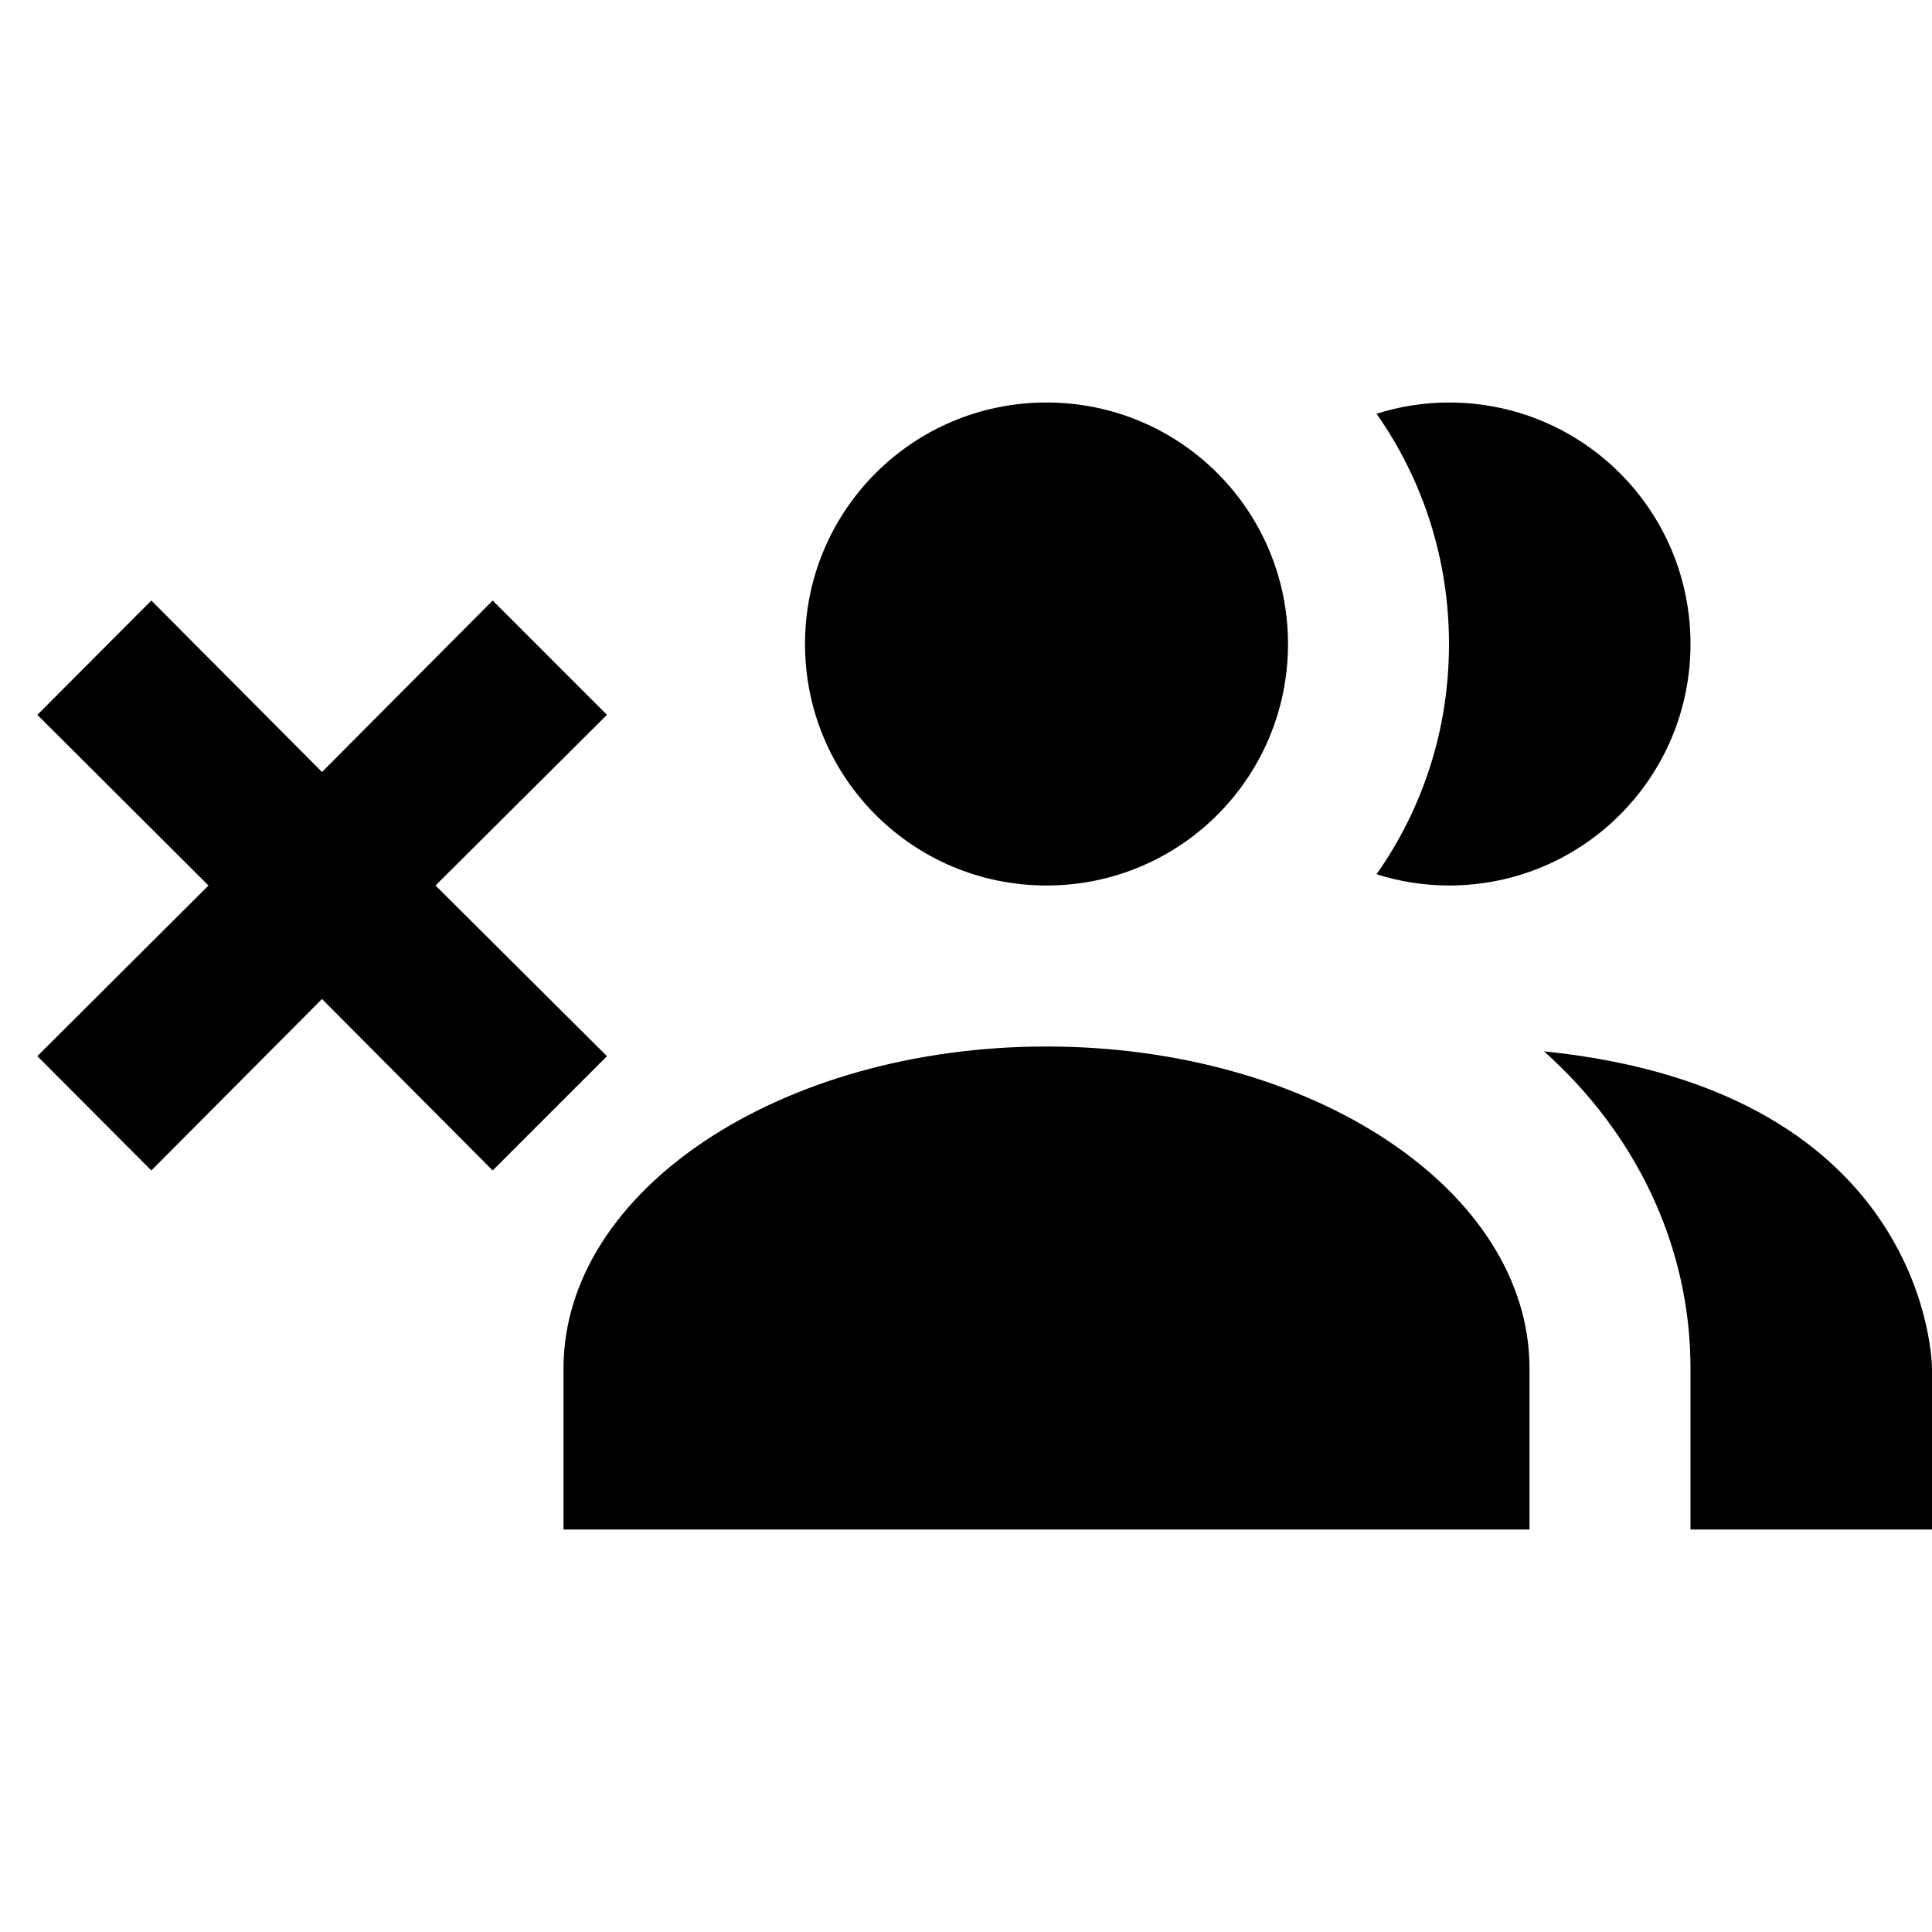
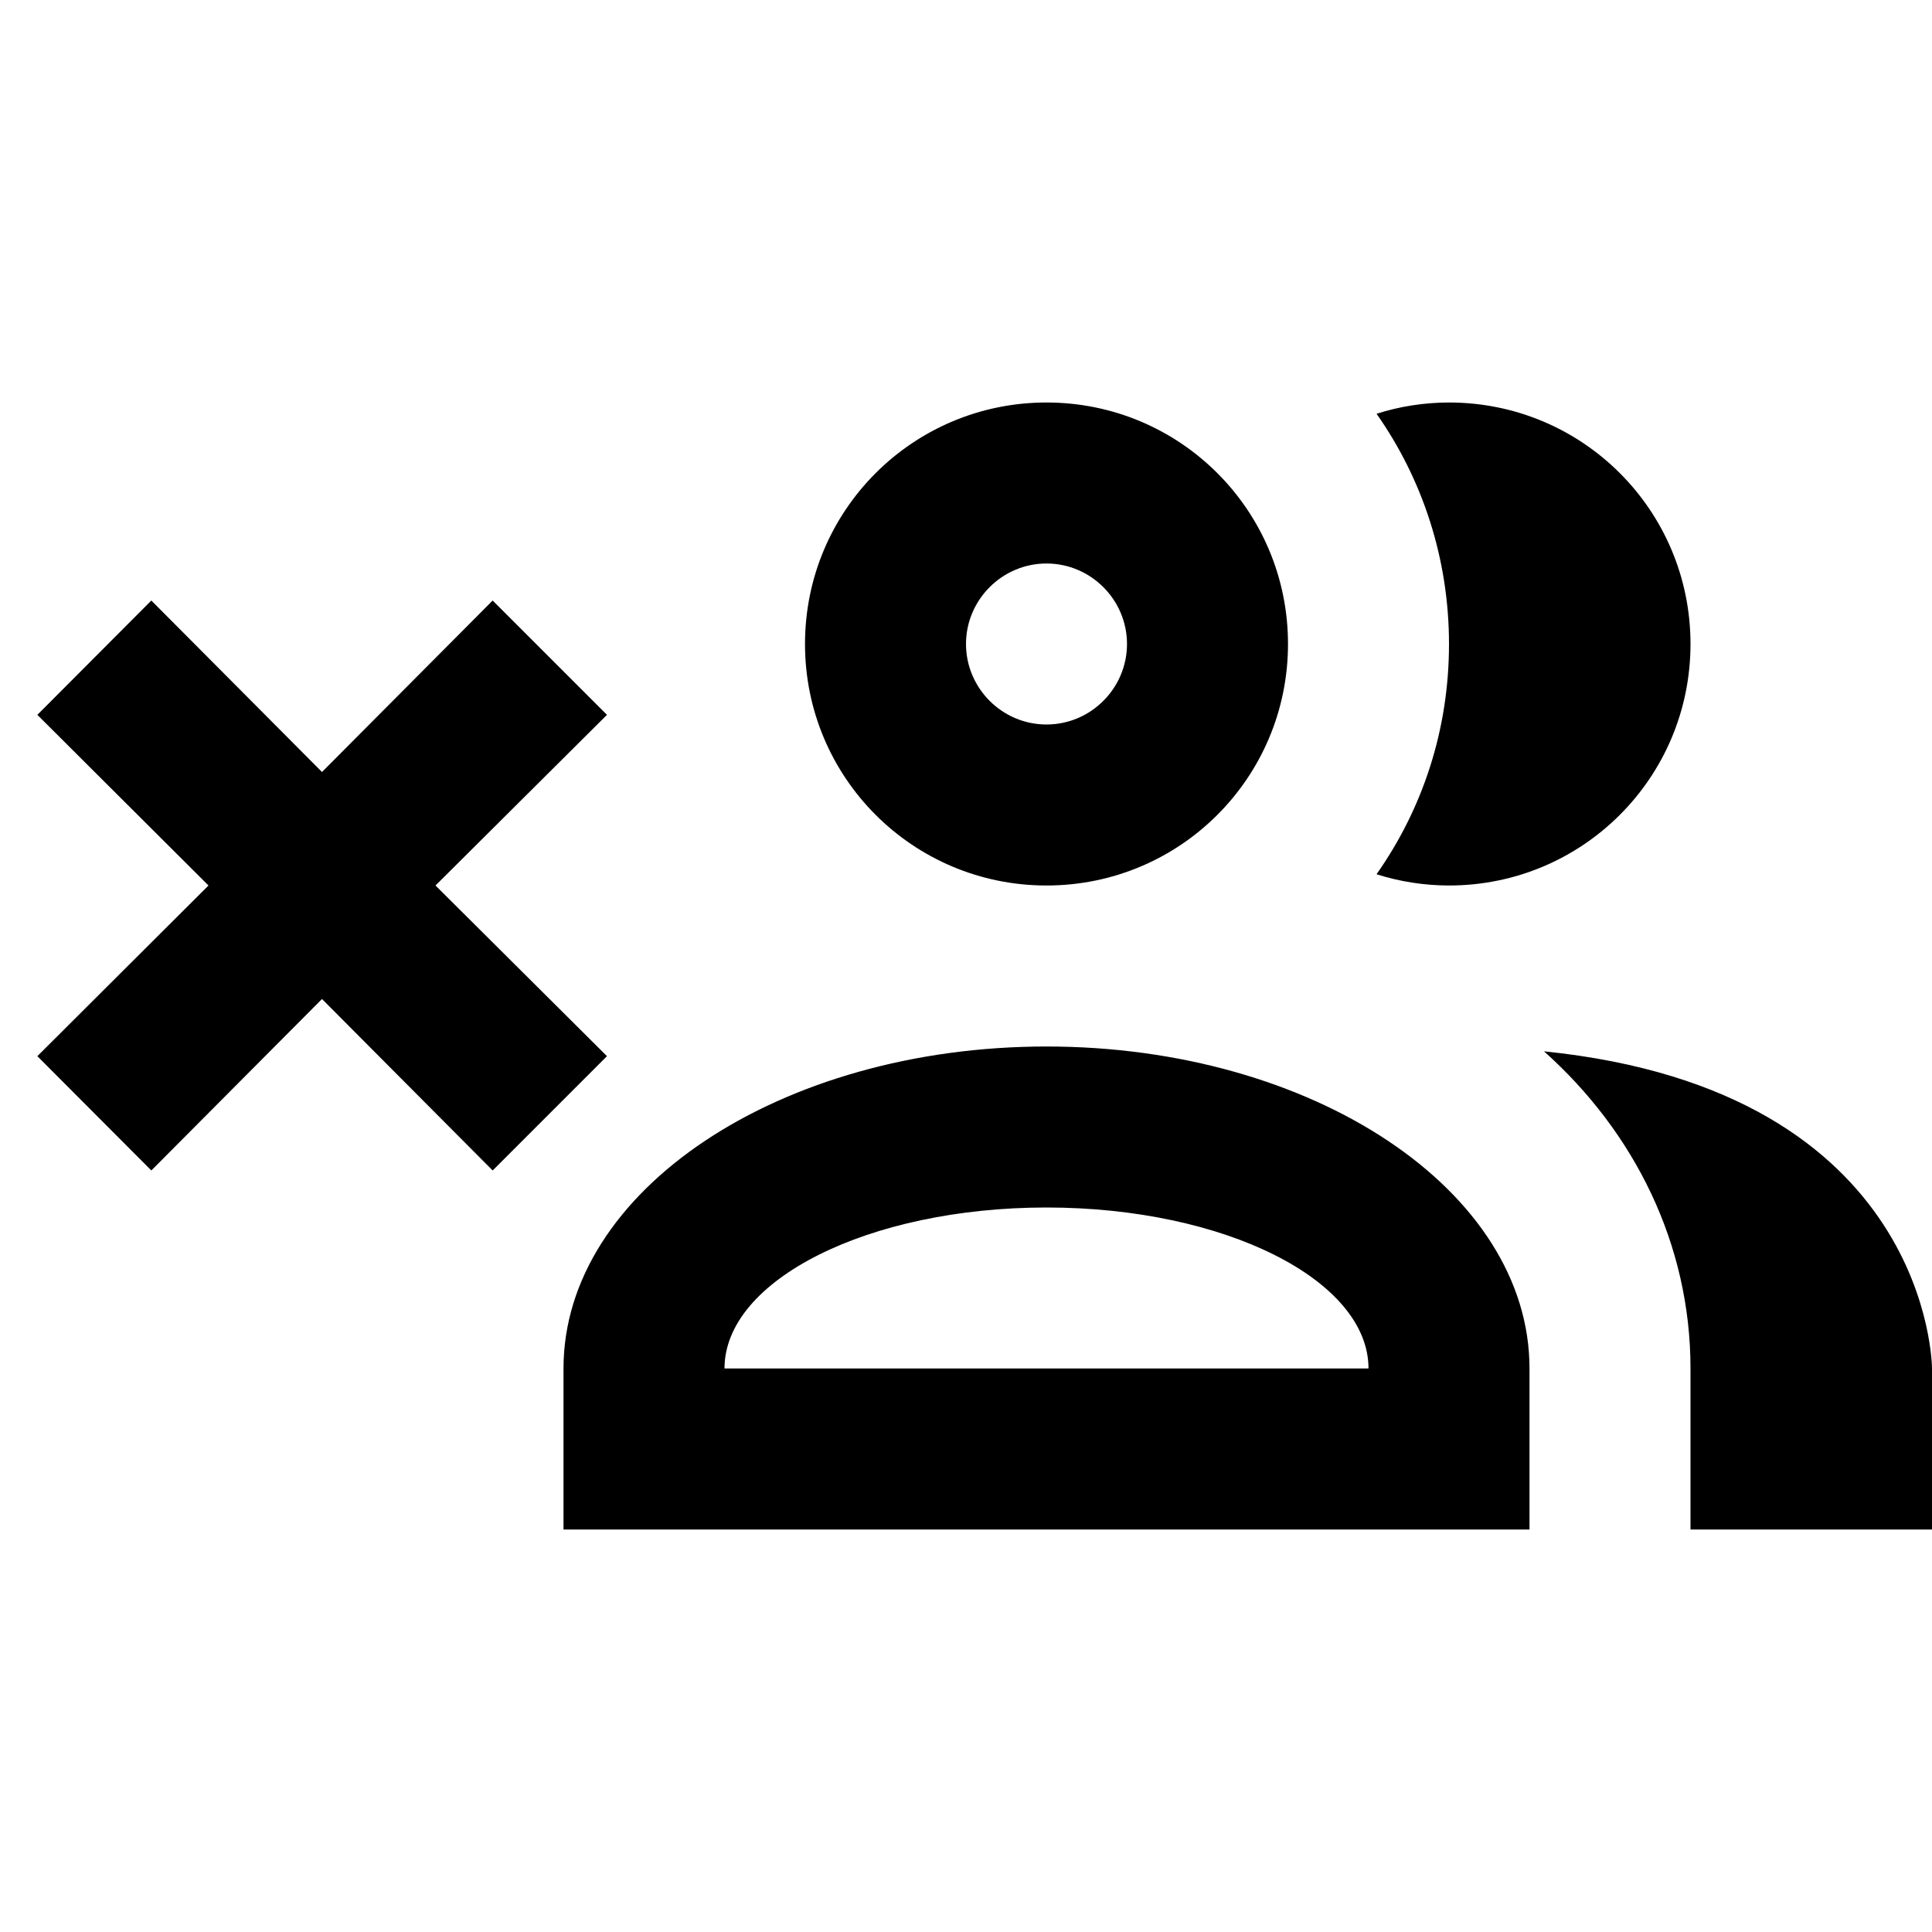
<svg xmlns="http://www.w3.org/2000/svg" viewBox="0 0 24 24" fill="currentColor">
-   <path d="M24 17V19H21V17C21 15.45 20.3 14.06 19.18 13.06C24 13.55 24 17 24 17M18 5C19.66 5 21 6.34 21 8C21 9.66 19.66 11 18 11C17.69 11 17.38 10.95 17.1 10.86C17.67 10.05 18 9.07 18 8C18 6.94 17.67 5.95 17.1 5.14C17.38 5.05 17.69 5 18 5M13 5C14.66 5 16 6.34 16 8C16 9.66 14.66 11 13 11C11.34 11 10 9.66 10 8C10 6.34 11.34 5 13 5M19 17V19H7V17C7 14.79 9.69 13 13 13C16.31 13 19 14.79 19 17M.464 13.12L2.59 11L.464 8.88L1.88 7.46L4 9.59L6.12 7.46L7.54 8.88L5.41 11L7.54 13.12L6.12 14.54L4 12.41L1.88 14.54Z" />
+   <path d="M24 17V19H21V17C21 15.45 20.3 14.06 19.18 13.06C24 13.55 24 17 24 17M18 5C19.66 5 21 6.34 21 8C21 9.66 19.66 11 18 11C17.69 11 17.38 10.95 17.1 10.86C17.67 10.05 18 9.07 18 8C18 6.94 17.67 5.95 17.1 5.14C17.38 5.05 17.69 5 18 5M13 5C14.66 5 16 6.34 16 8C16 9.66 14.66 11 13 11C11.34 11 10 9.66 10 8C10 6.34 11.34 5 13 5M19 17V19H7V17C7 14.79 9.69 13 13 13C16.31 13 19 14.79 19 17M13 7C12.45 7 12 7.45 12 8C12 8.55 12.45 9 13 9C13.55 9 14 8.55 14 8C14 7.45 13.55 7 13 7M13 15C10.79 15 9 15.9 9 17H17C17 15.9 15.21 15 13 15M.464 13.12L2.59 11L.464 8.88L1.88 7.46L4 9.59L6.12 7.46L7.54 8.88L5.41 11L7.54 13.12L6.12 14.54L4 12.41L1.88 14.54Z" />
</svg>
